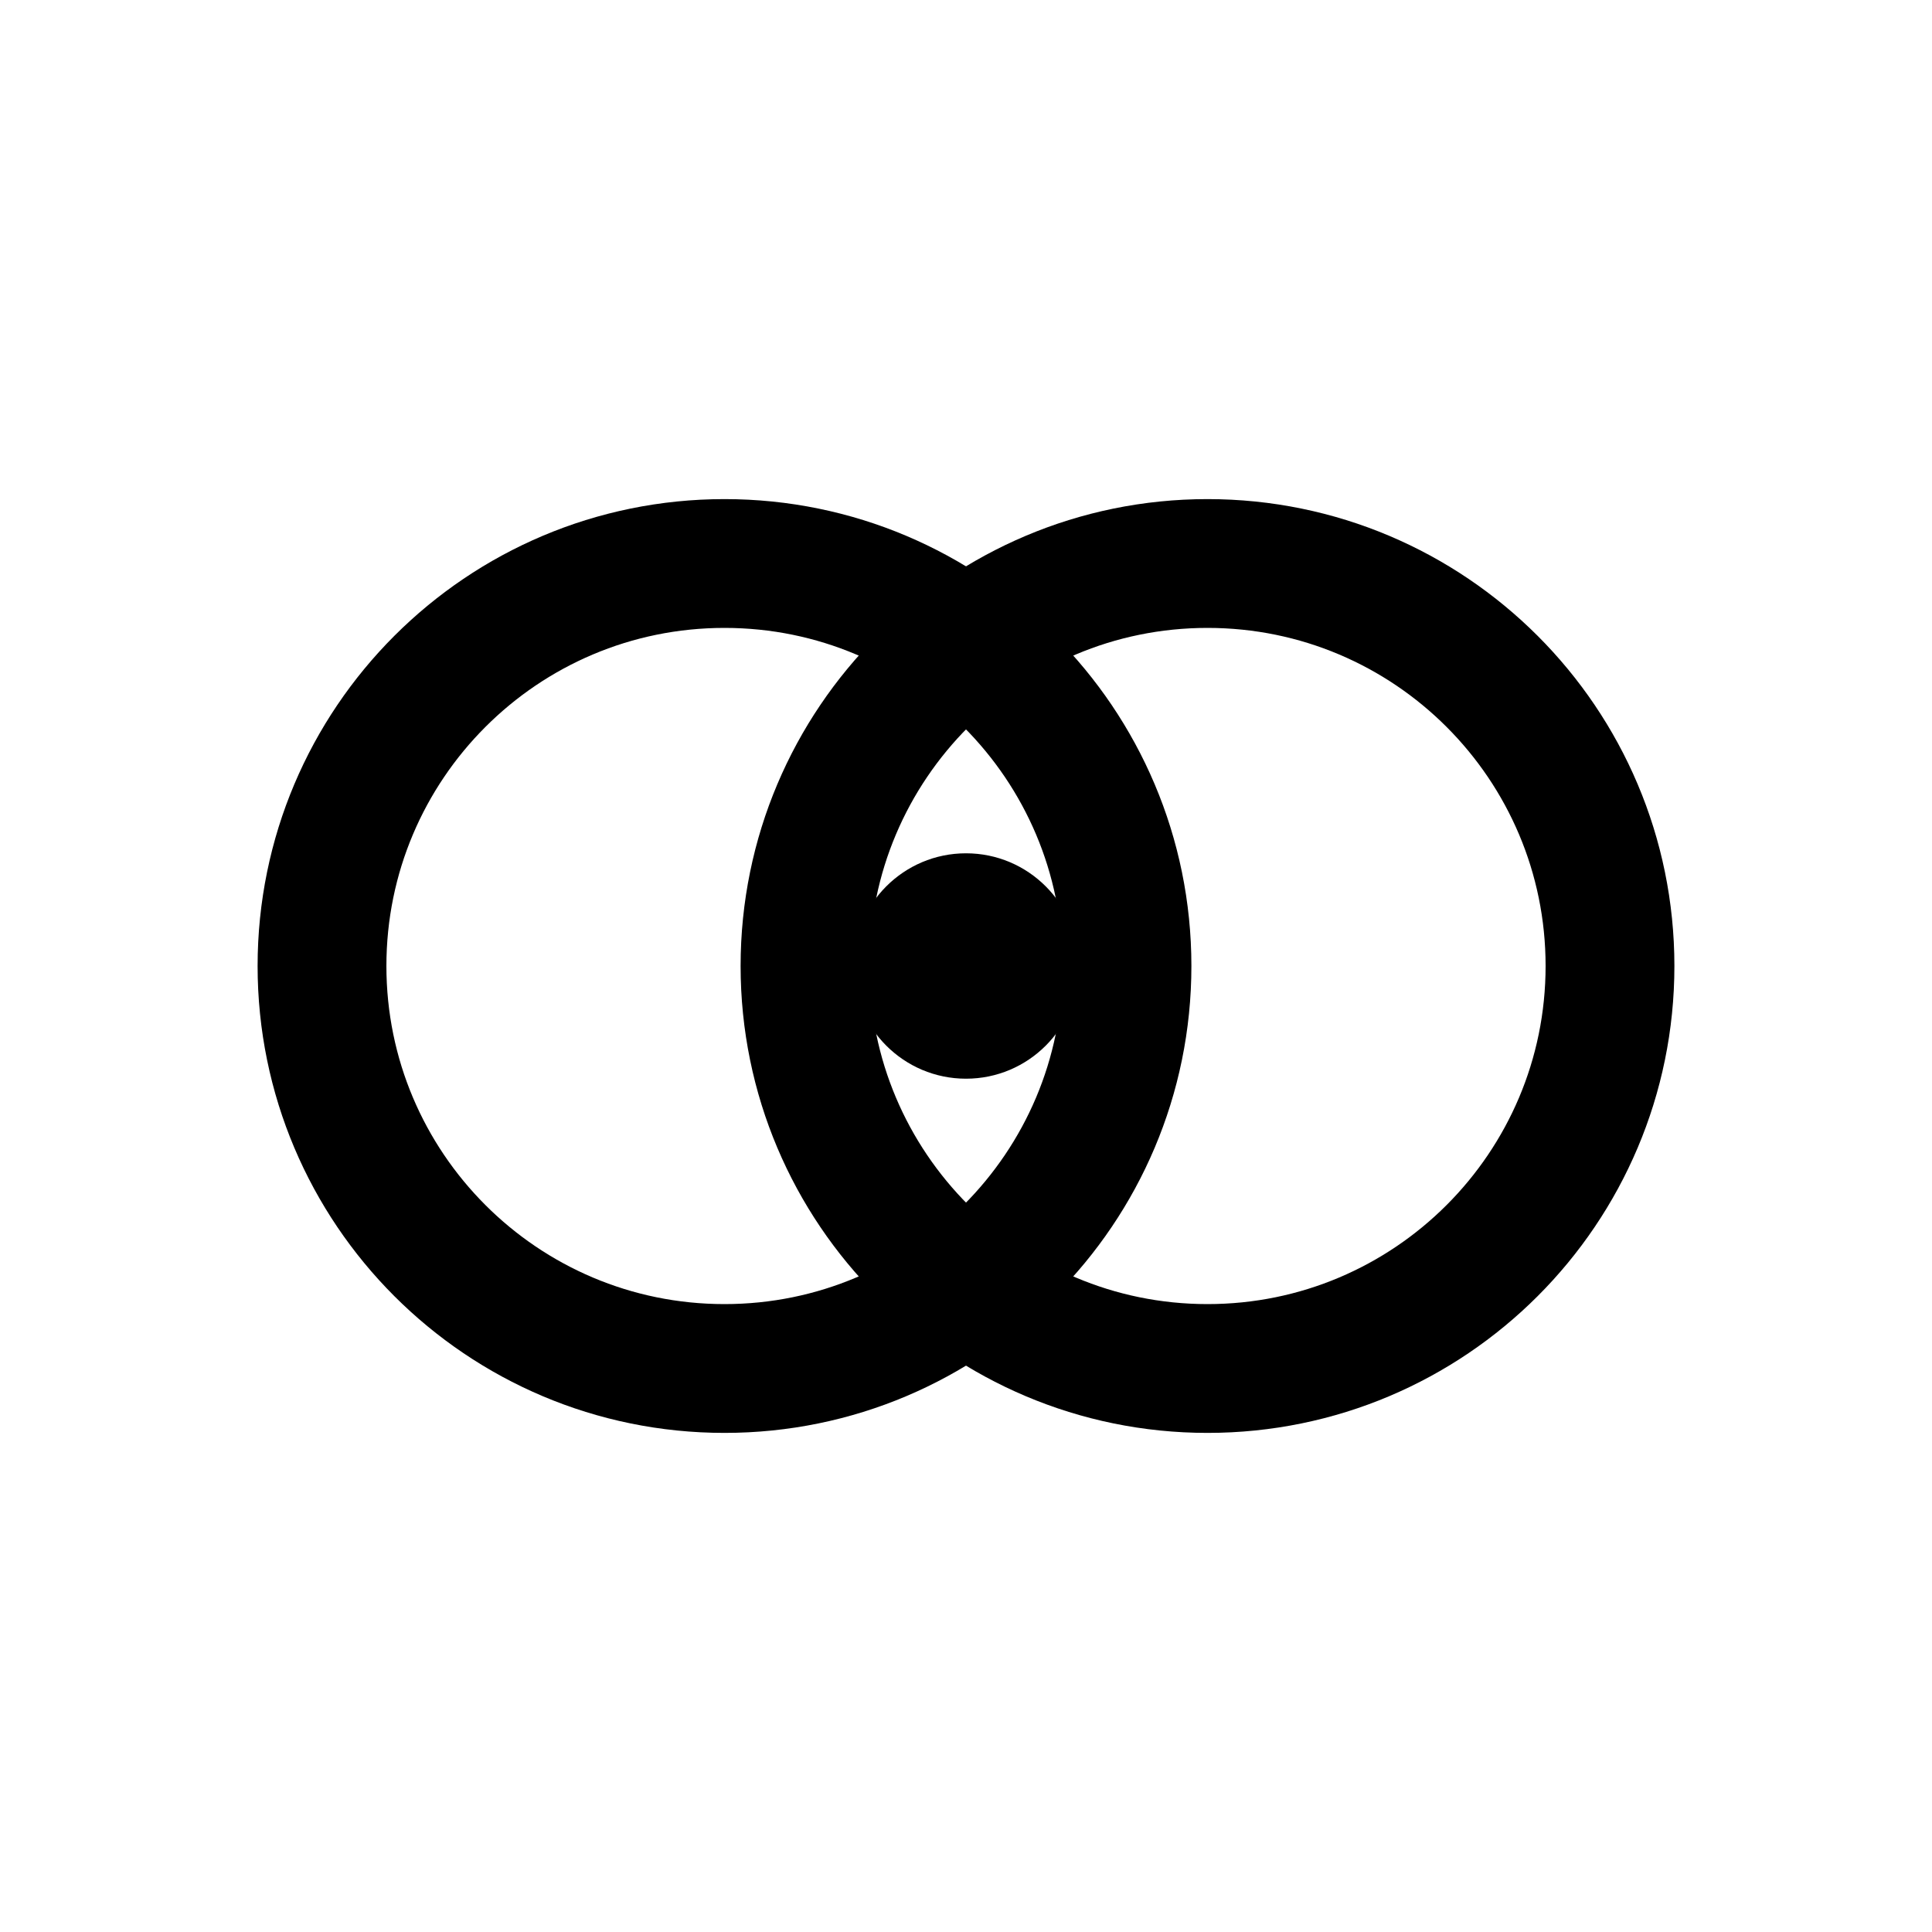
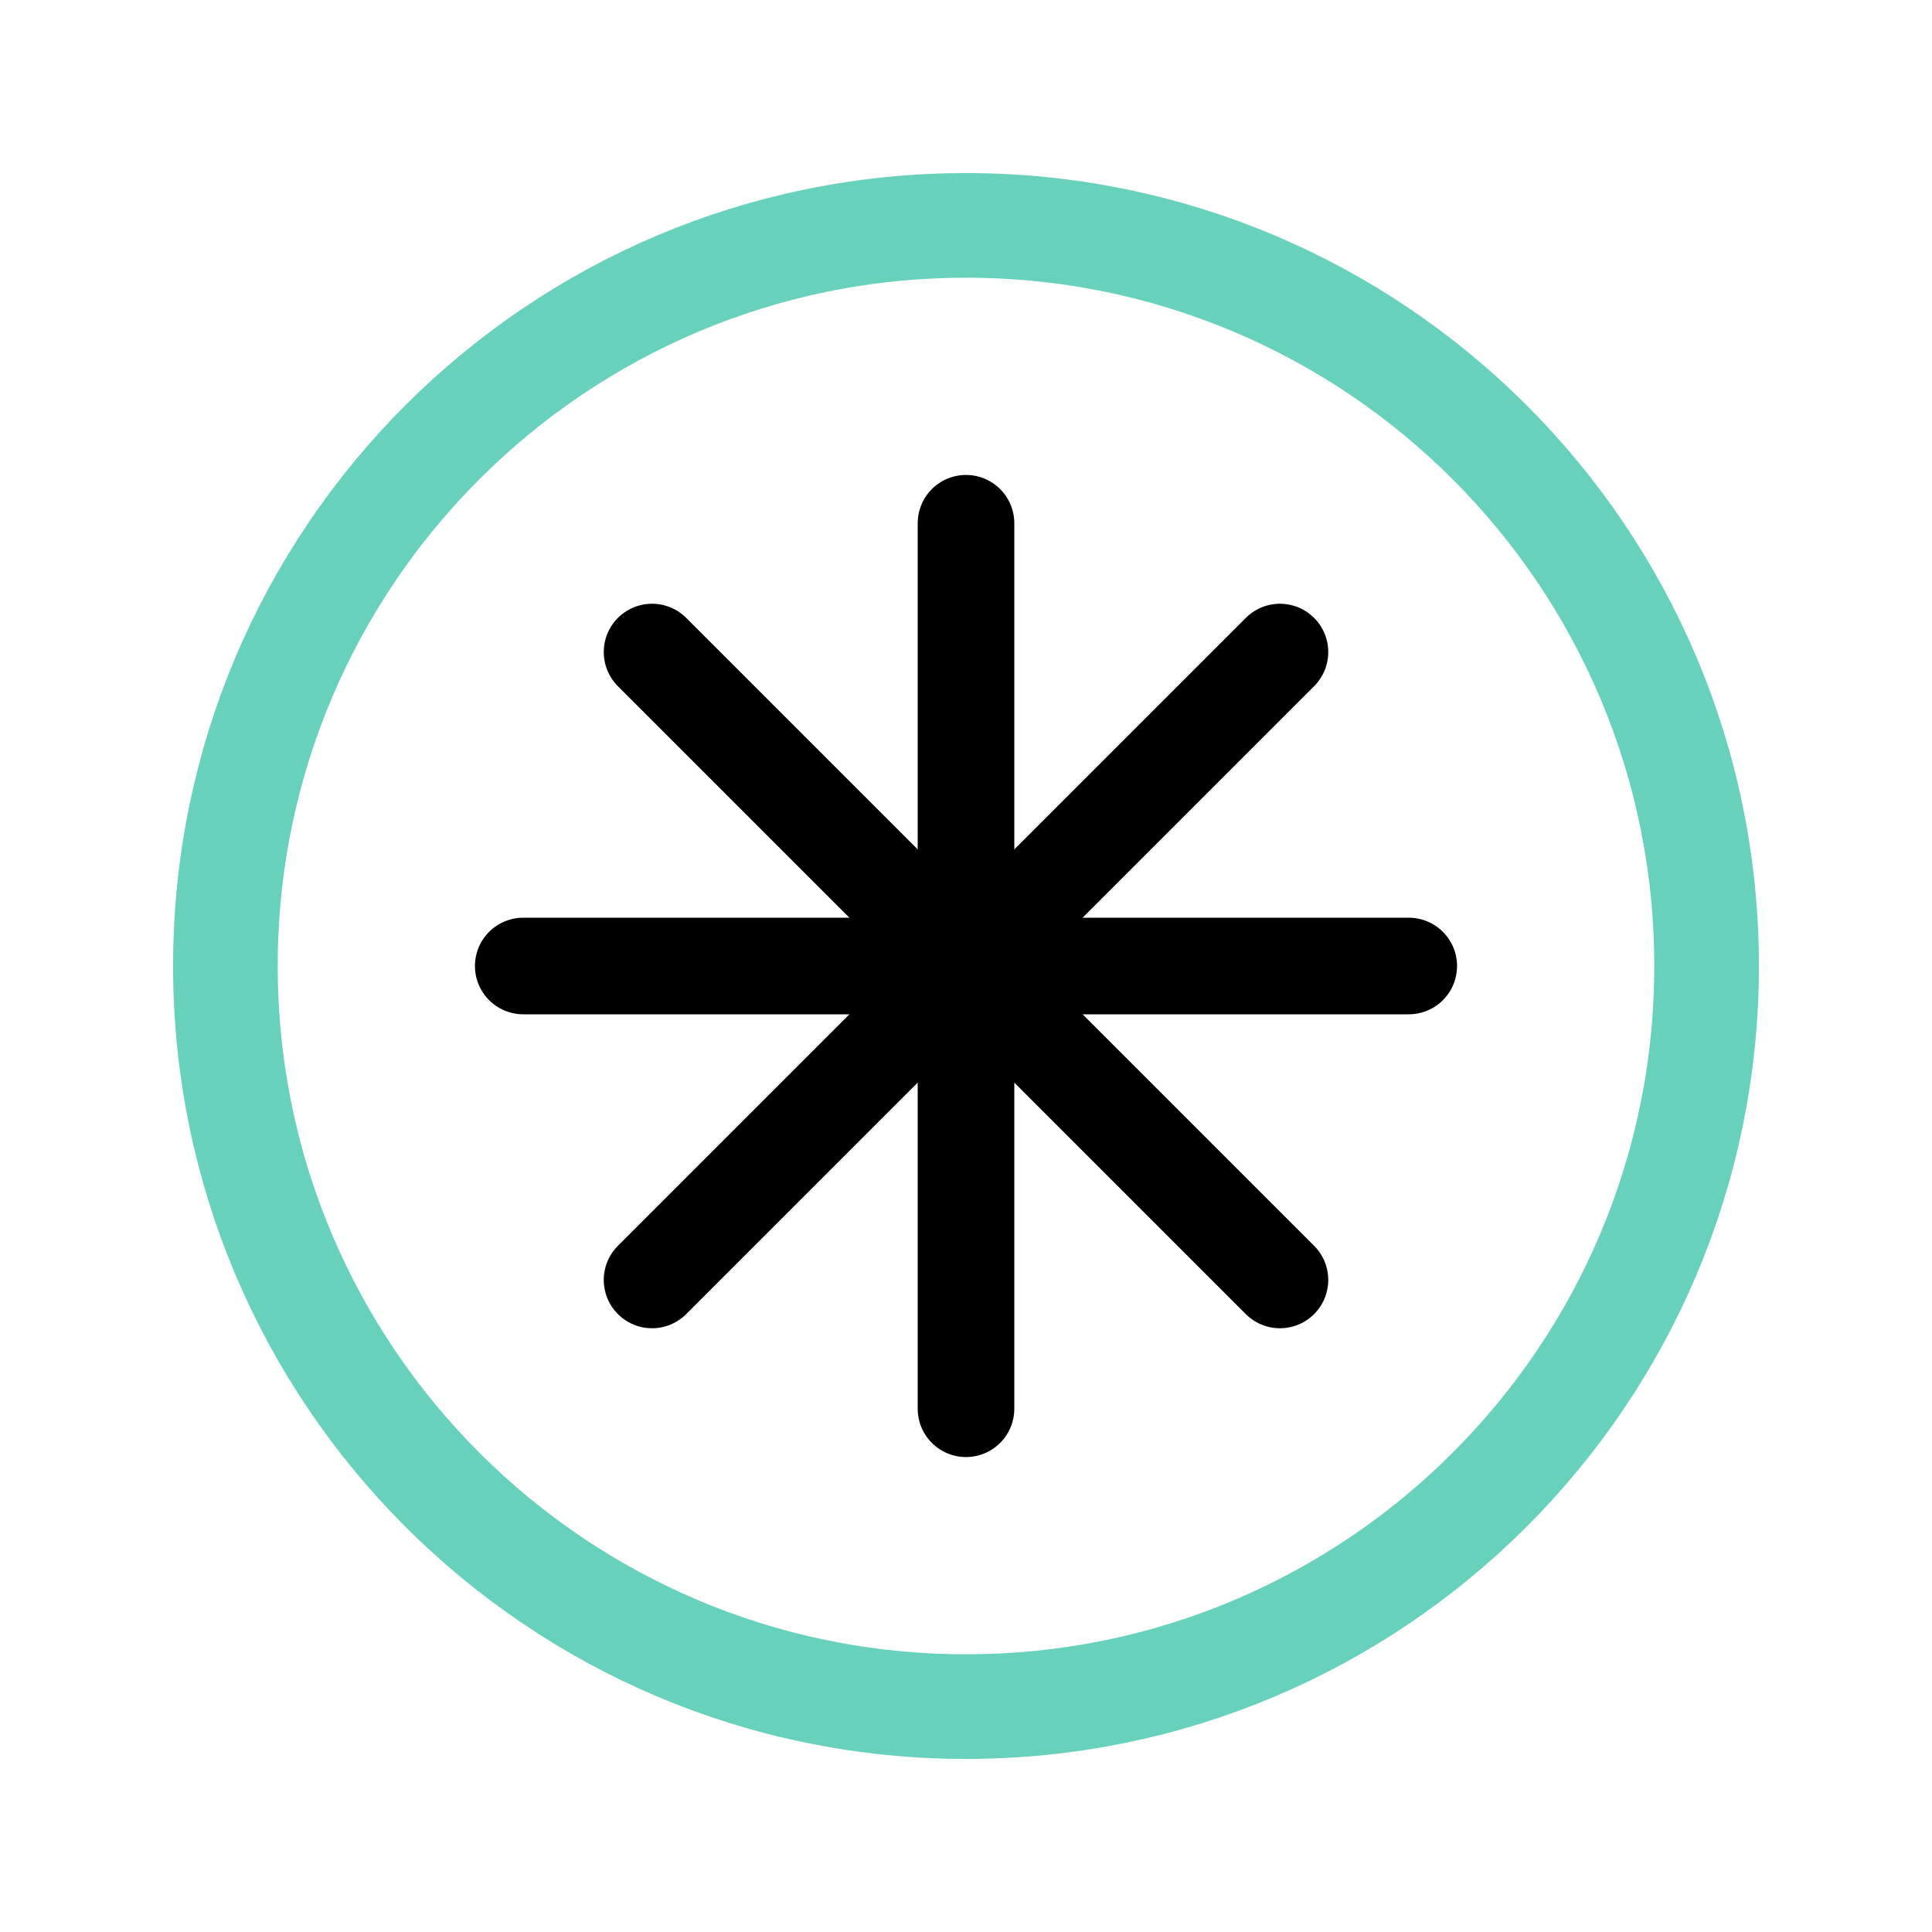
<svg xmlns="http://www.w3.org/2000/svg" width="24" height="24" viewBox="0 0 24 24" fill="none">
-   <circle cx="9" cy="12" r="5" fill="none" stroke="currentColor" stroke-width="1.6" />
-   <circle cx="15" cy="12" r="5" fill="none" stroke="currentColor" stroke-width="1.6" />
-   <circle cx="12" cy="12" r="1.4" fill="currentColor" />
+   <circle cx="12" cy="12" r="9.2" stroke="#4EC9B0" stroke-opacity="0.85" stroke-width="1.3" />
+   <g stroke="currentColor" stroke-width="1.2" stroke-linecap="round">
+     <line x1="12" y1="6.5" x2="12" y2="17.5" />
+     <line x1="6.5" y1="12" x2="17.5" y2="12" />
+     <line x1="8.1" y1="8.1" x2="15.9" y2="15.9" />
+     <line x1="15.9" y1="8.1" x2="8.1" y2="15.9" />
+   </g>
</svg>
